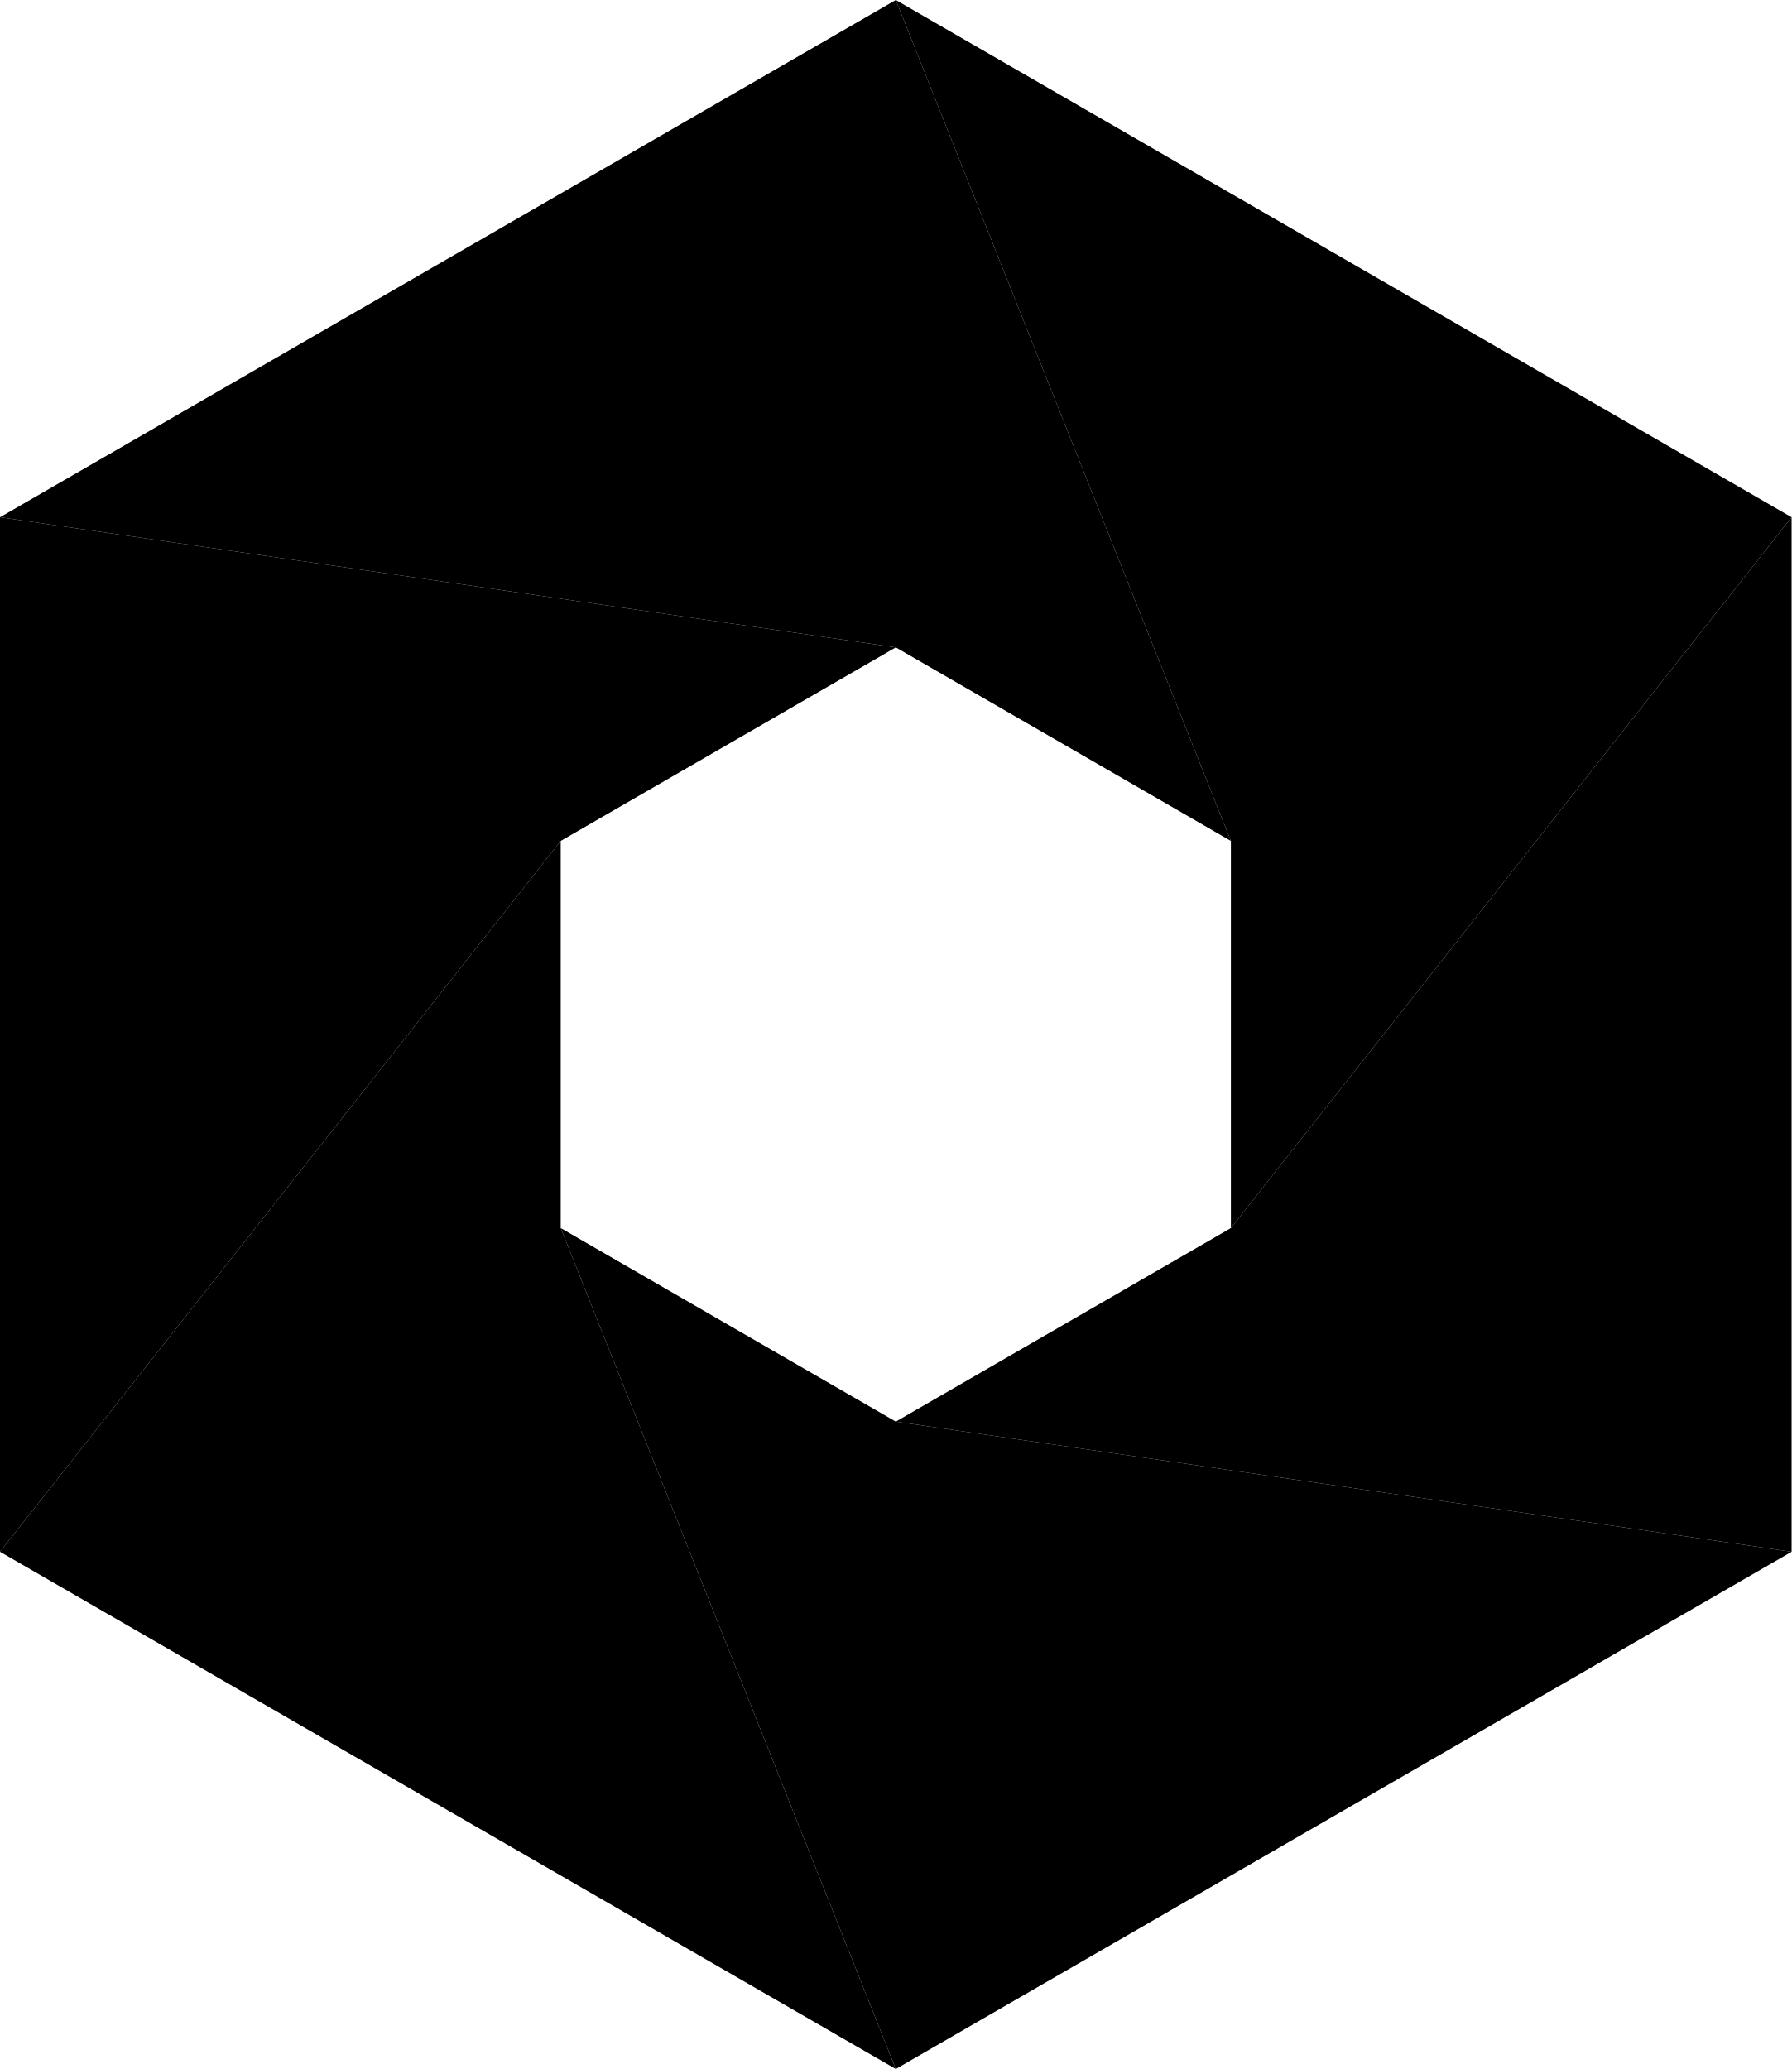
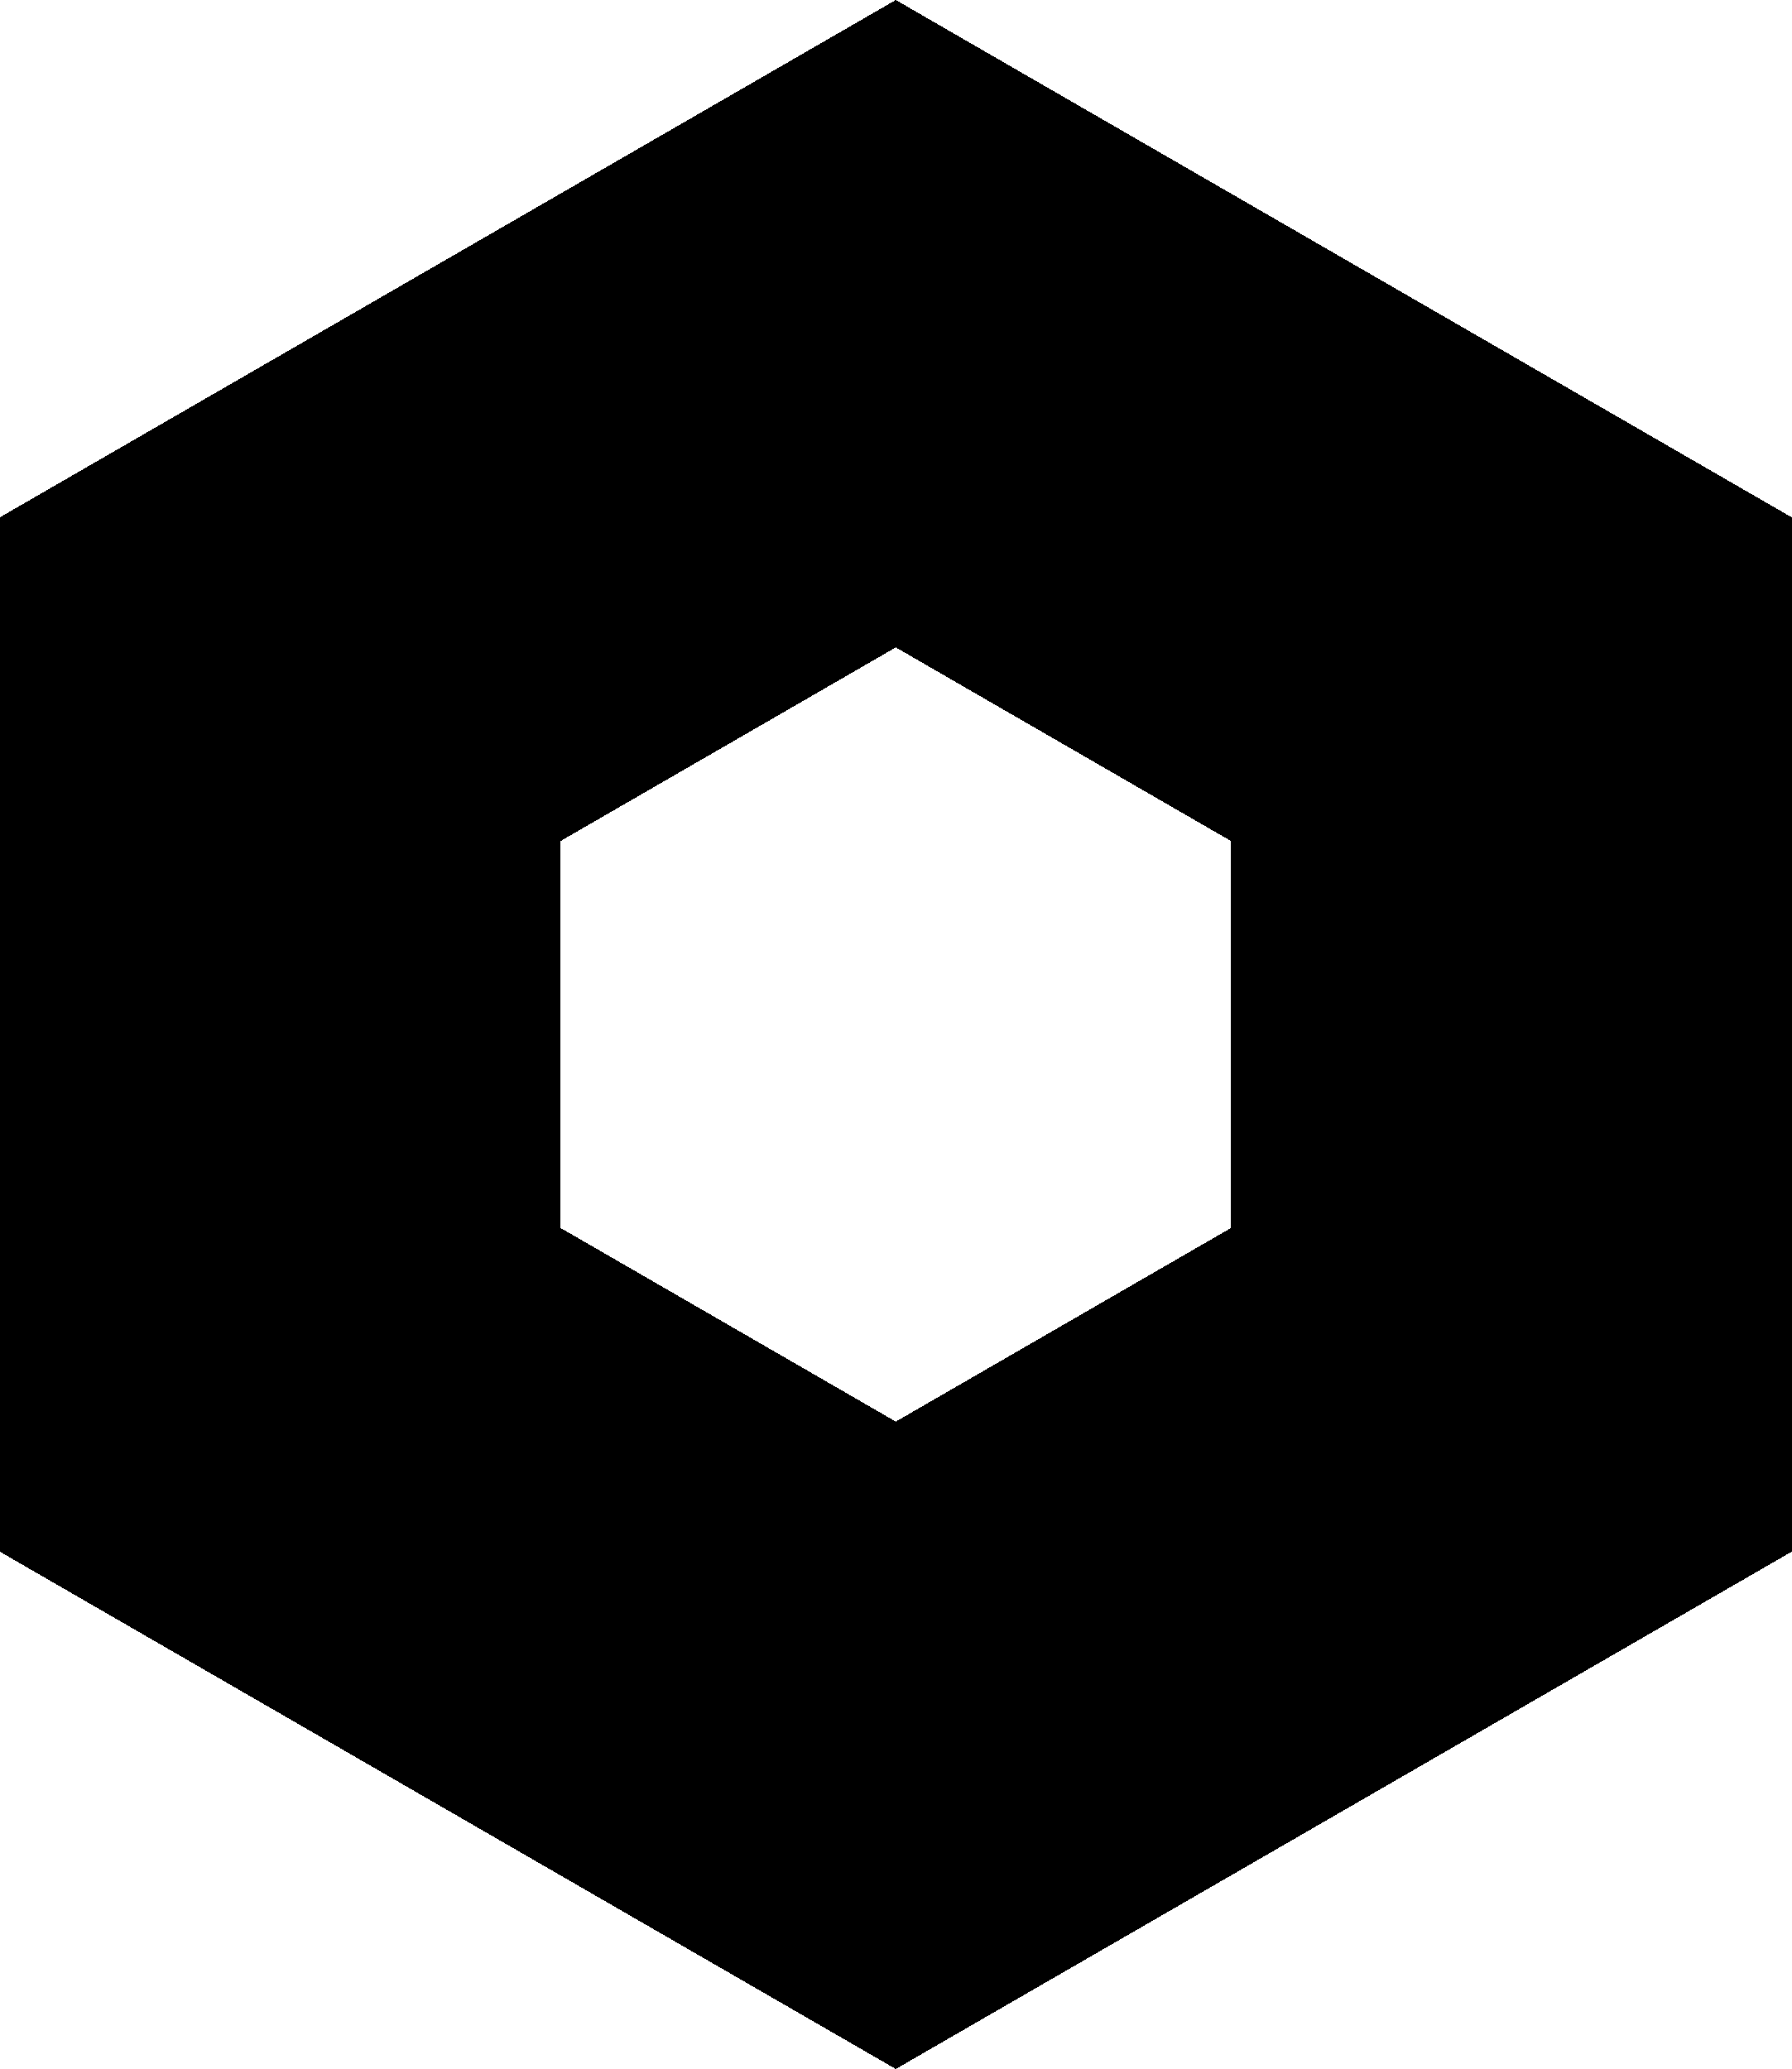
- <svg xmlns="http://www.w3.org/2000/svg" viewBox="65.8 45 268.4 310">
+ <svg xmlns="http://www.w3.org/2000/svg" viewBox="65.8 45 268.4 310" shape-rendering="crispEdges">
  <style>
  @media (prefers-color-scheme: light) {
    .s1 { fill: #82A4CC; }
    .s2 { fill: #8EAED4; }
    .s3 { fill: #82A4CC; }
    .s4 { fill: #6A8CBC; }
    .s5 { fill: #5476AC; }
    .s6 { fill: #6A8CBC; }
  }
  @media (prefers-color-scheme: dark) {
    .s1 { fill: #789CC6; }
    .s2 { fill: #84A6CE; }
    .s3 { fill: #789CC6; }
    .s4 { fill: #6084B6; }
    .s5 { fill: #4C6EA6; }
    .s6 { fill: #6084B6; }
  }
</style>
  <polygon class="s1" points="200,45 334.2,122.5 250.2,229 250.2,171" />
  <polygon class="s2" points="334.2,122.5 334.2,277.5 200,258 250.2,229" />
  <polygon class="s3" points="334.2,277.5 200,355 149.8,229 200,258" />
  <polygon class="s4" points="200,355 65.8,277.5 149.8,171 149.8,229" />
  <polygon class="s5" points="65.8,277.5 65.8,122.5 200,142 149.8,171" />
  <polygon class="s6" points="65.8,122.5 200,45 250.2,171 200,142" />
</svg>
